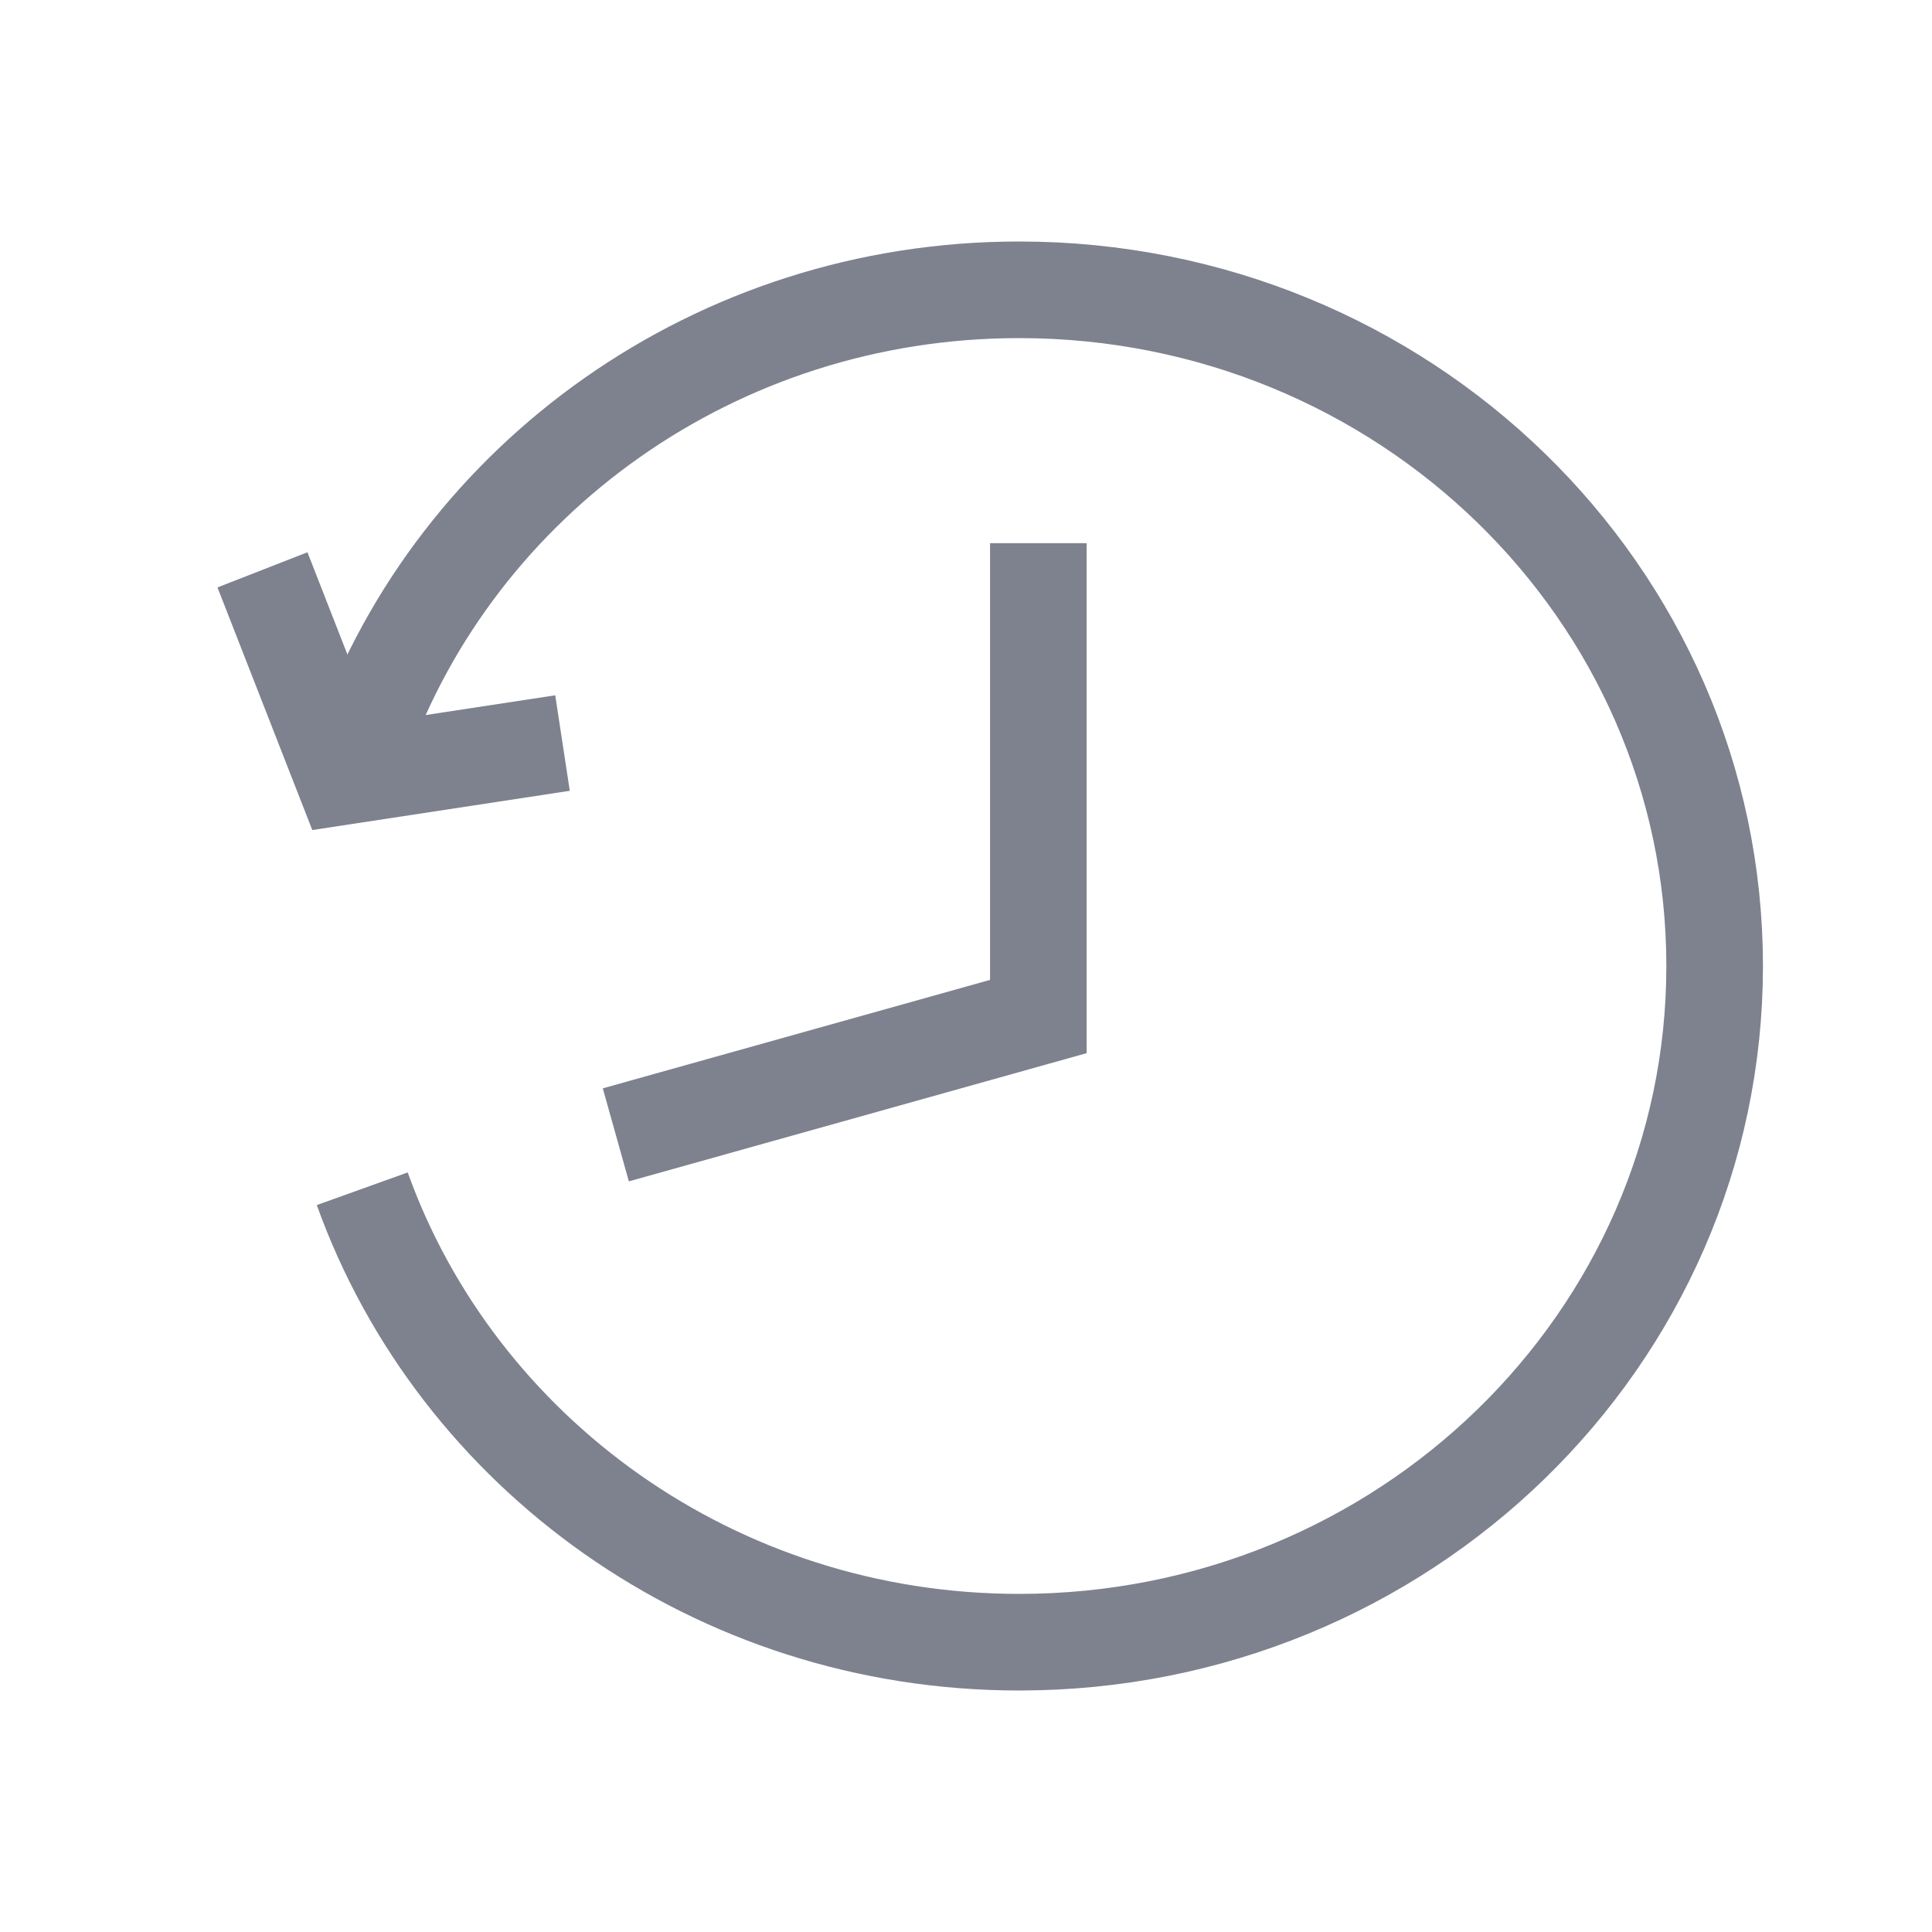
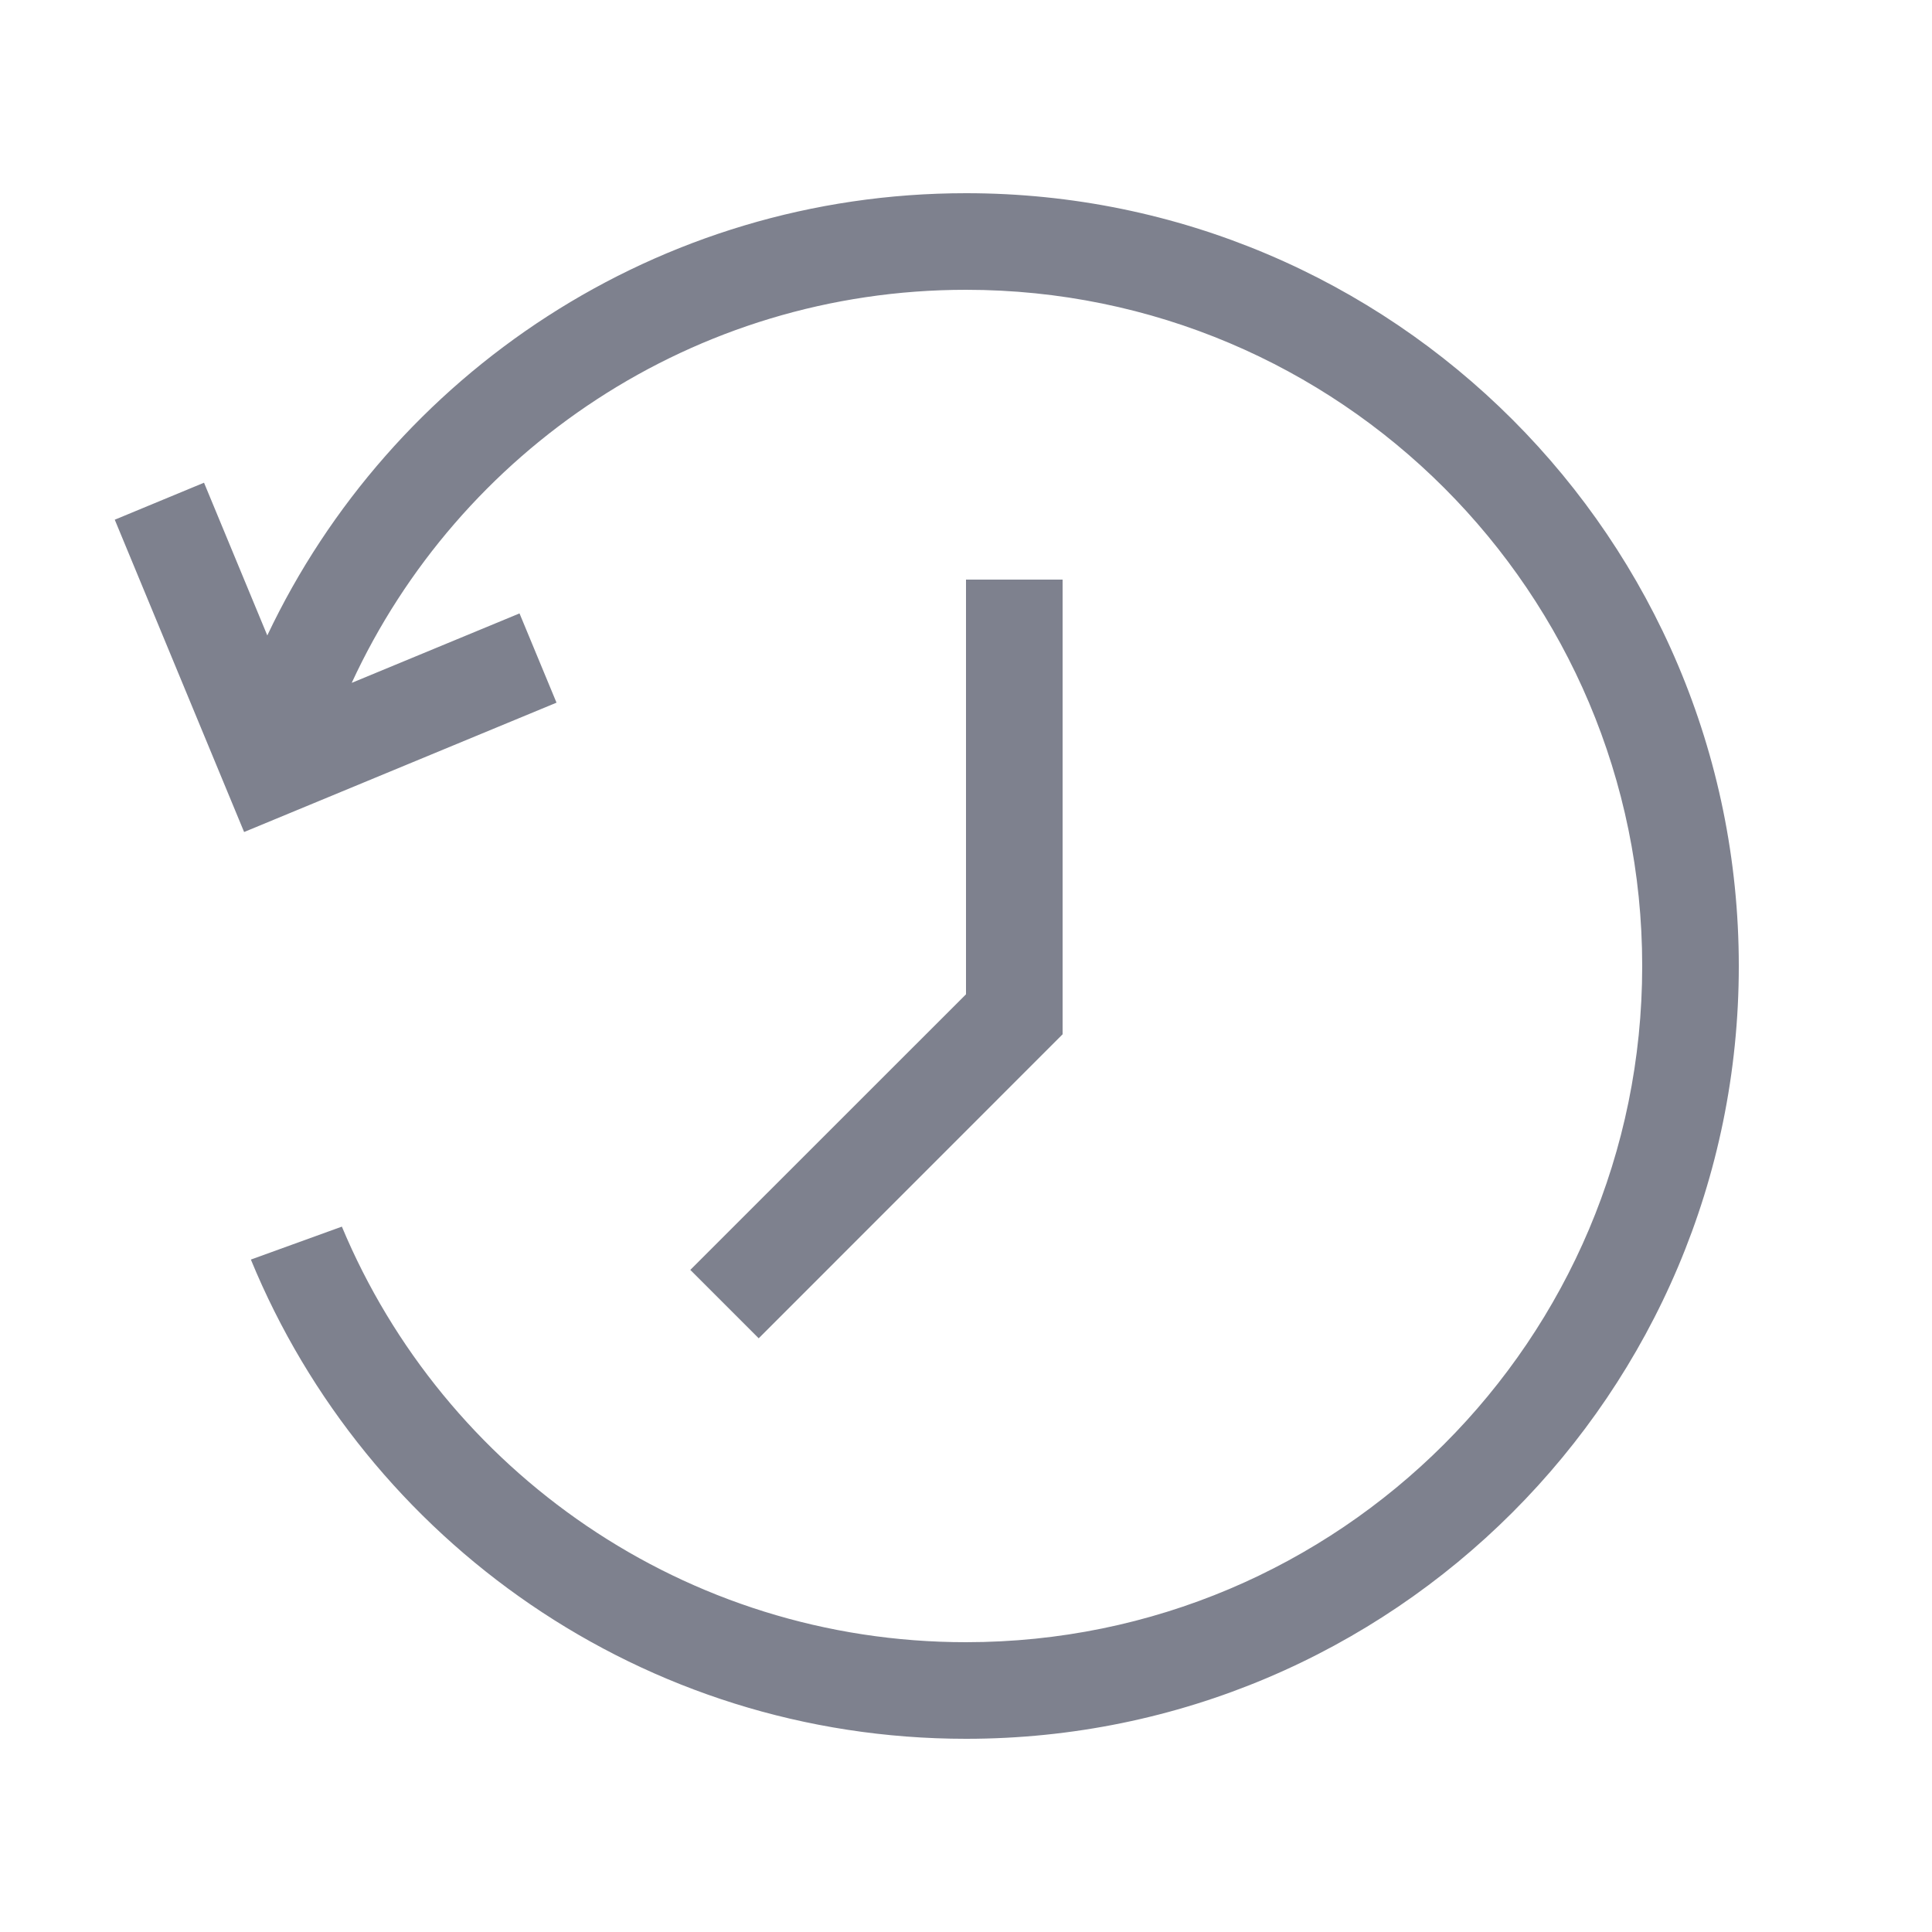
<svg xmlns="http://www.w3.org/2000/svg" width="20" height="20" viewBox="0 0 20 20" fill="none">
-   <path d="M3.75 7.694C4.731 4.961 7.405 3 10.55 3C14.527 3 17.75 6.134 17.75 10C17.75 13.866 14.527 17 10.55 17C7.405 17 4.731 15.039 3.75 12.306" stroke="#7E818E" />
-   <path d="M10.749 5.623V10.523L6.375 11.748" stroke="#7E818E" />
-   <path d="M5.823 7.692L3.553 8.038L2.717 5.899" stroke="#7E818E" />
+   <path d="M17 10C17 13.866 13.866 17 10 17C7.09 17 4.595 15.225 3.539 12.698L2.597 13.039C3.794 15.95 6.657 18 10 18C14.418 18 18 14.418 18 10C18 5.582 14.418 2 10 2C6.806 2 4.049 3.872 2.767 6.578L2.112 4.997L1.188 5.38L2.527 8.613L5.761 7.274L5.378 6.35L3.641 7.069C4.75 4.667 7.18 3 10 3C13.866 3 17 6.134 17 10Z" fill="#7E818E" />
+   <path d="M10 6V10.293L7.146 13.146L7.854 13.854L11 10.707V6H10Z" fill="#7E818E" />
</svg>
